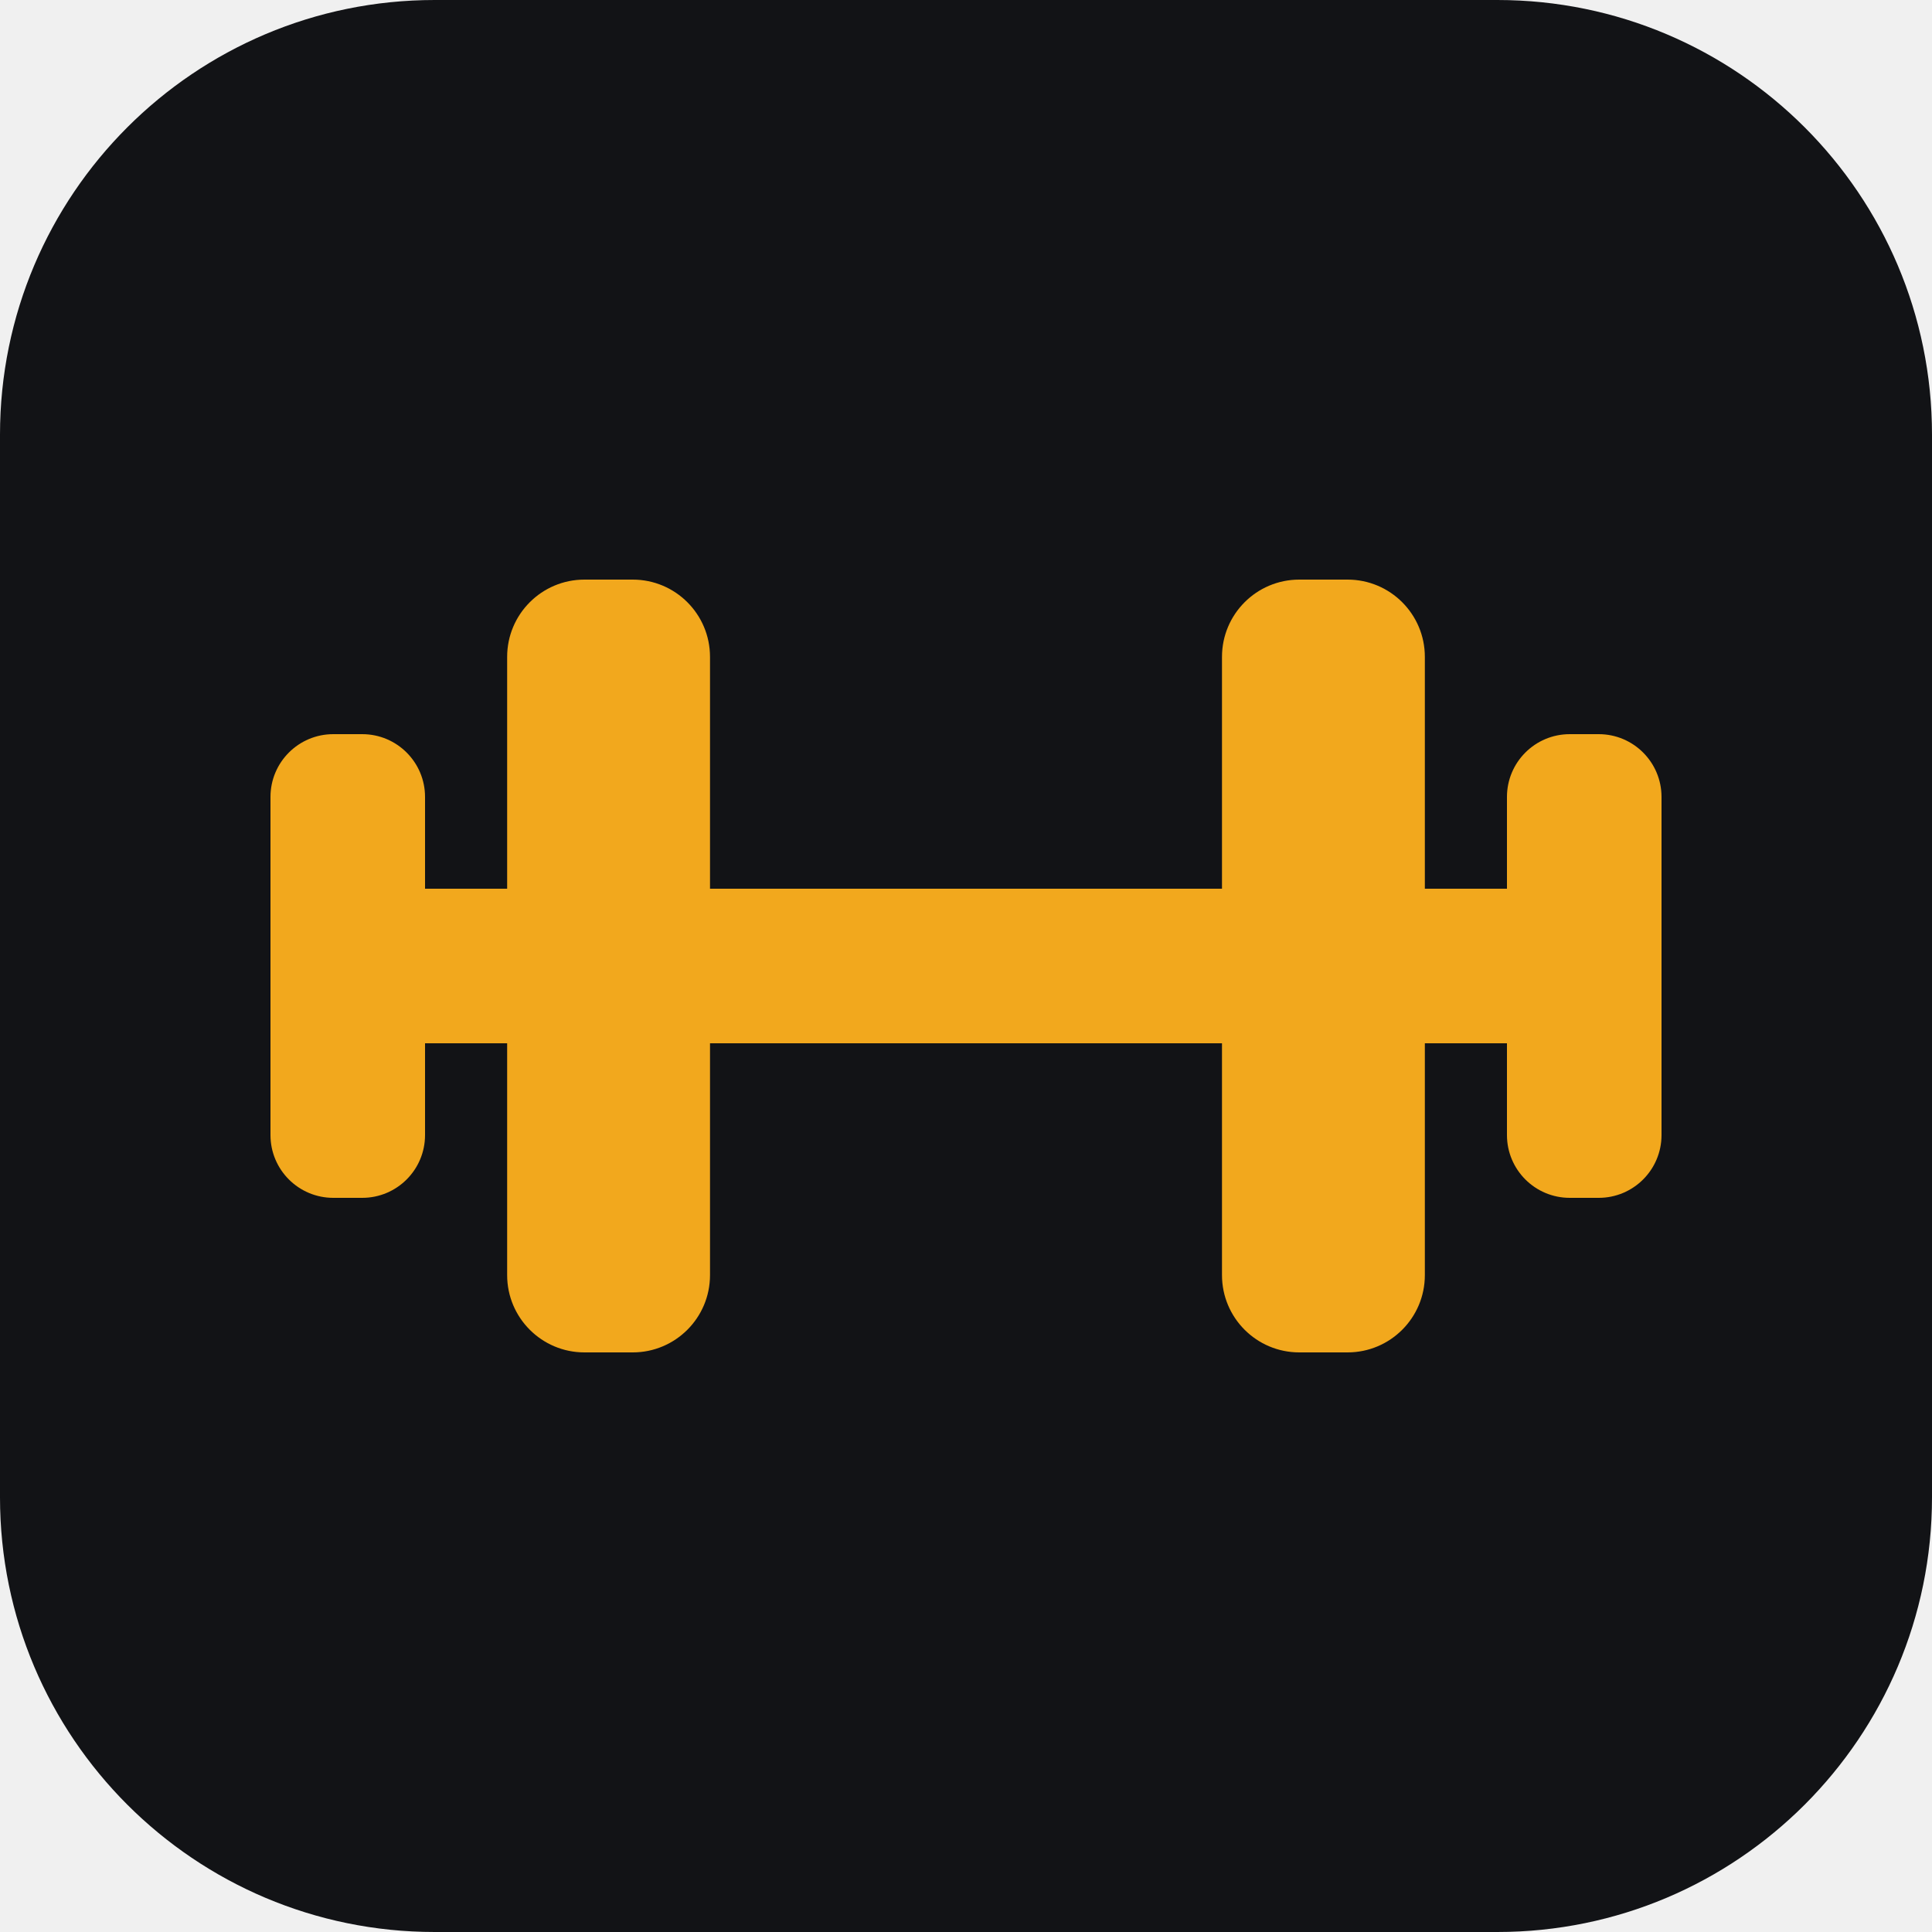
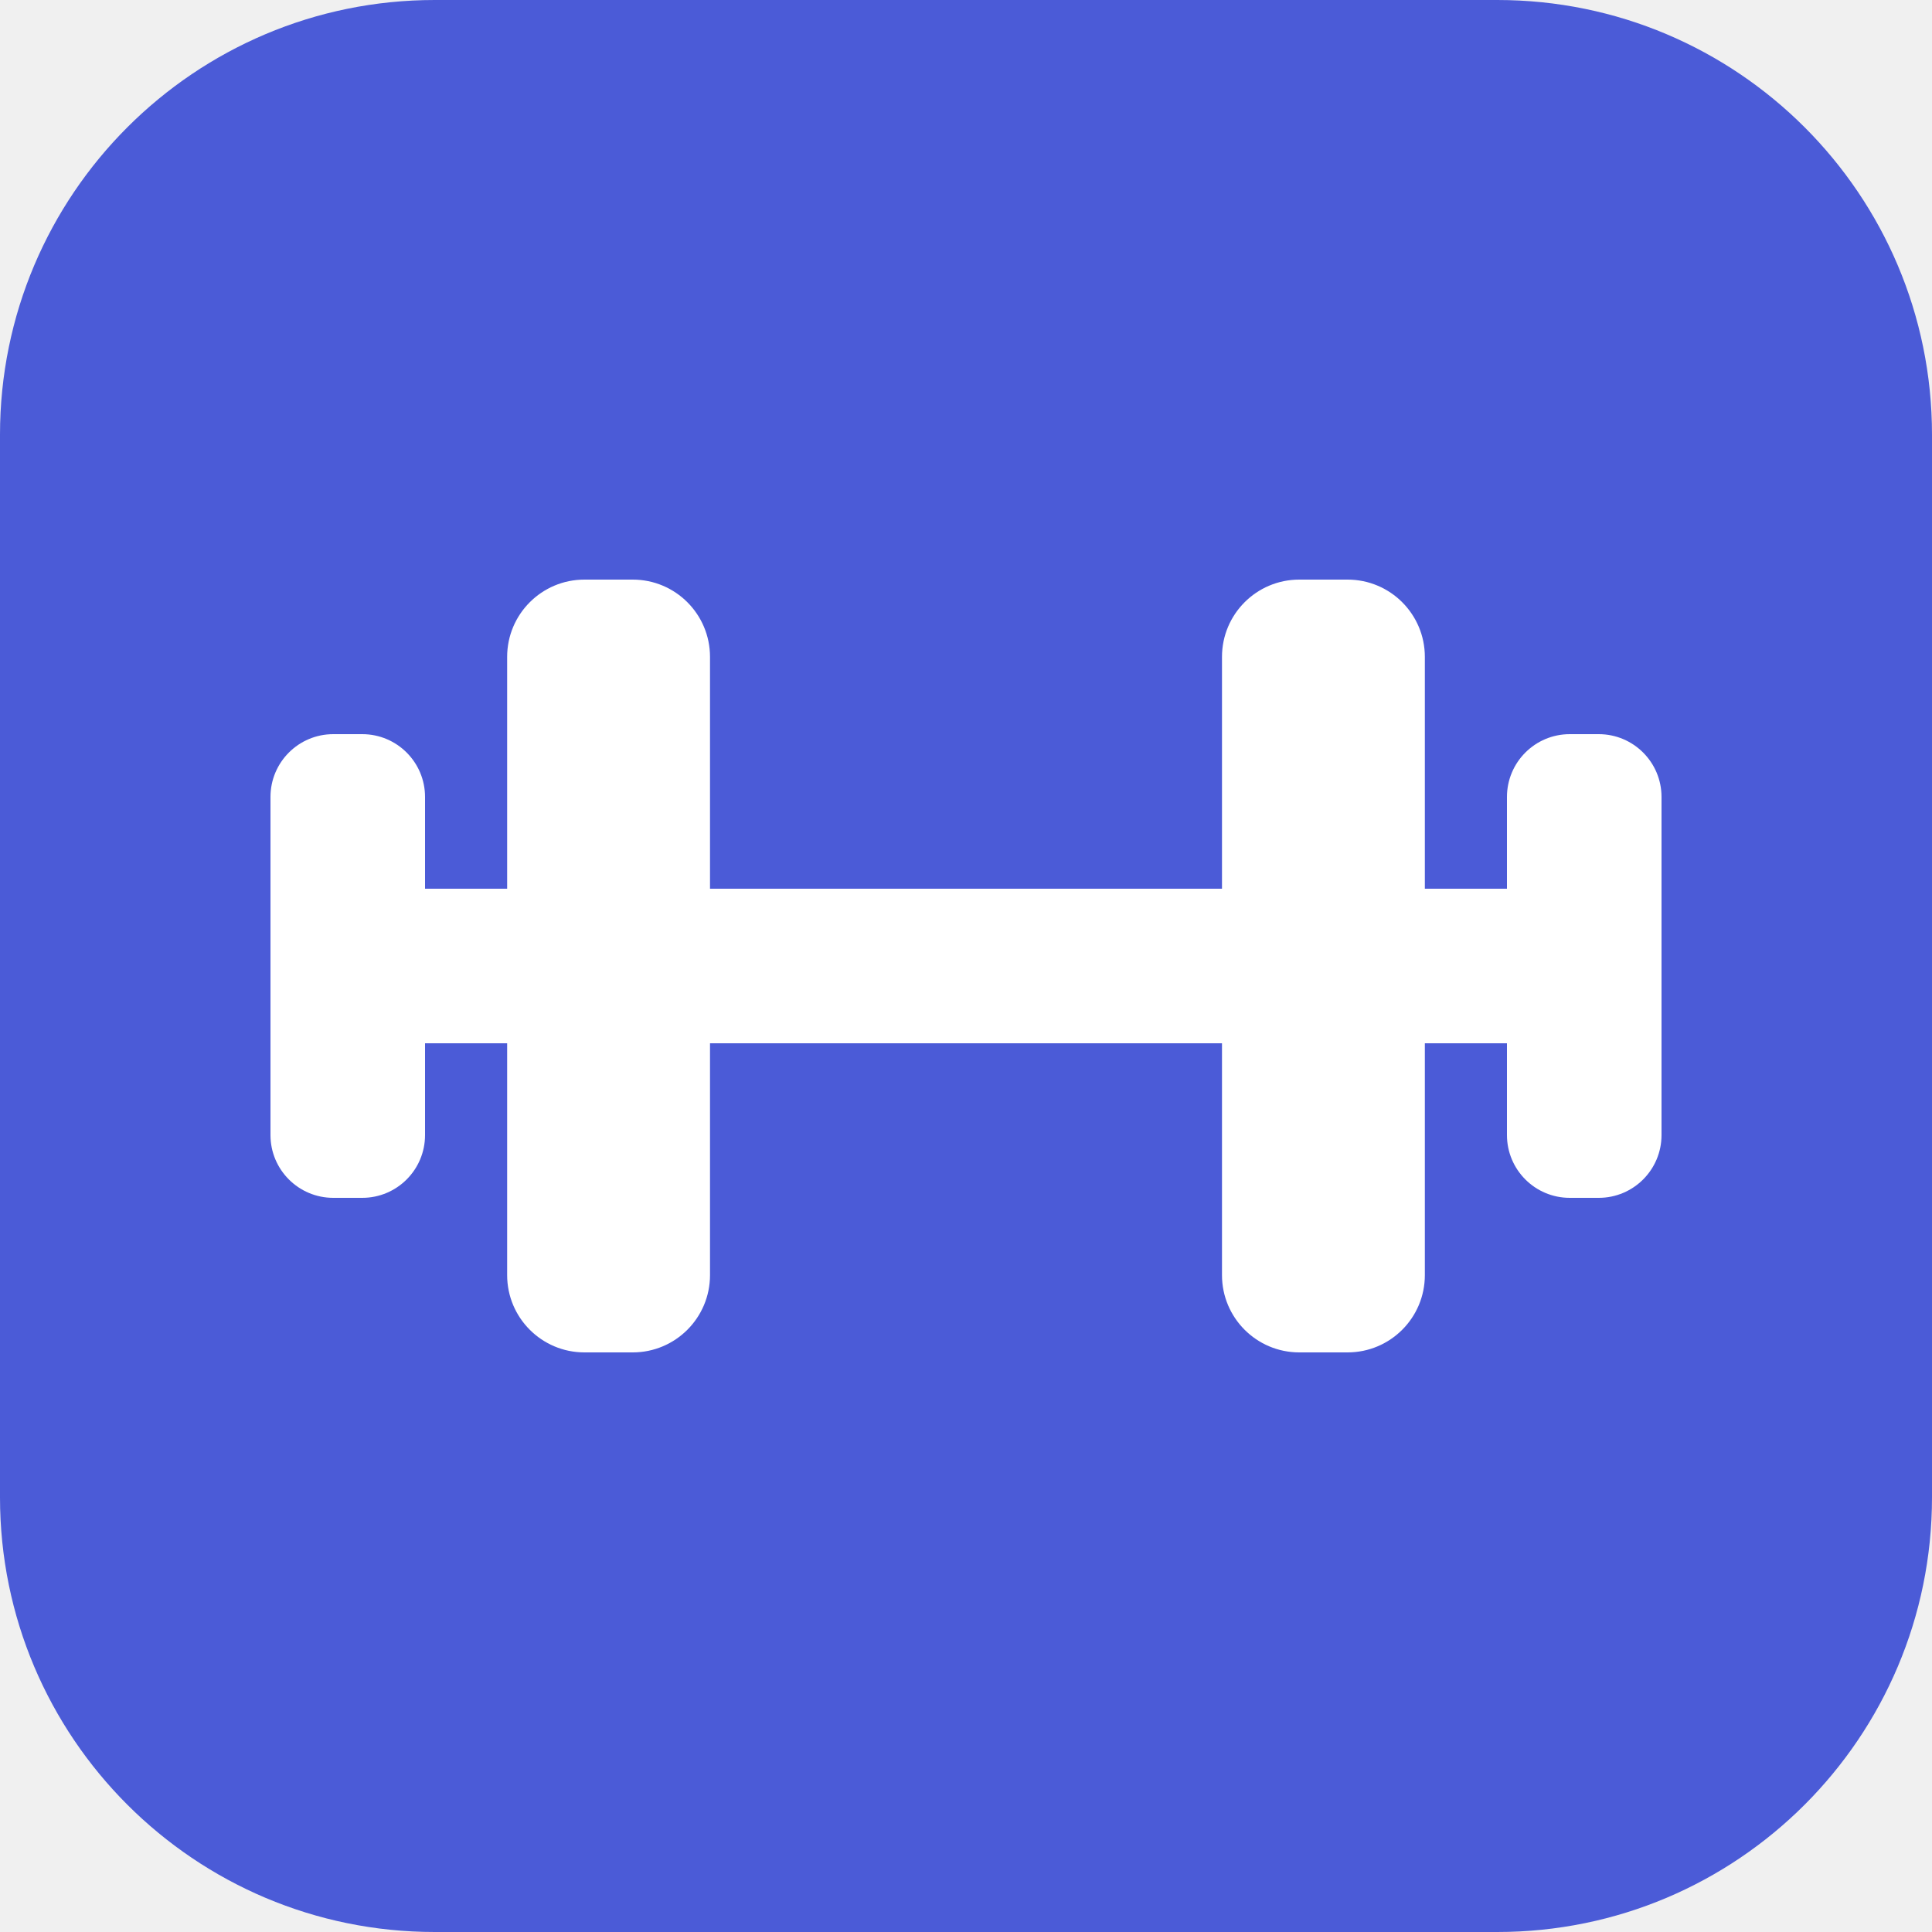
<svg xmlns="http://www.w3.org/2000/svg" viewBox="0 0 40 40" width="512" height="512" role="img" aria-label="ROM GYM">
-   <rect width="40" height="40" rx="9" fill="#121316" />
-   <g fill="#F2A81D">
+   <rect width="40" height="40" rx="9" fill="#4B5BD7" />
+   <g fill="#FFFFFF">
    <rect x="6" y="18.4" width="28" height="3.2" rx="1.6" />
    <rect x="10.5" y="12" width="4.2" height="16" rx="1.6" />
    <rect x="25.3" y="12" width="4.2" height="16" rx="1.6" />
    <rect x="5.6" y="15.2" width="3.2" height="9.6" rx="1.3" />
    <rect x="31.2" y="15.2" width="3.2" height="9.6" rx="1.3" />
  </g>
</svg>
